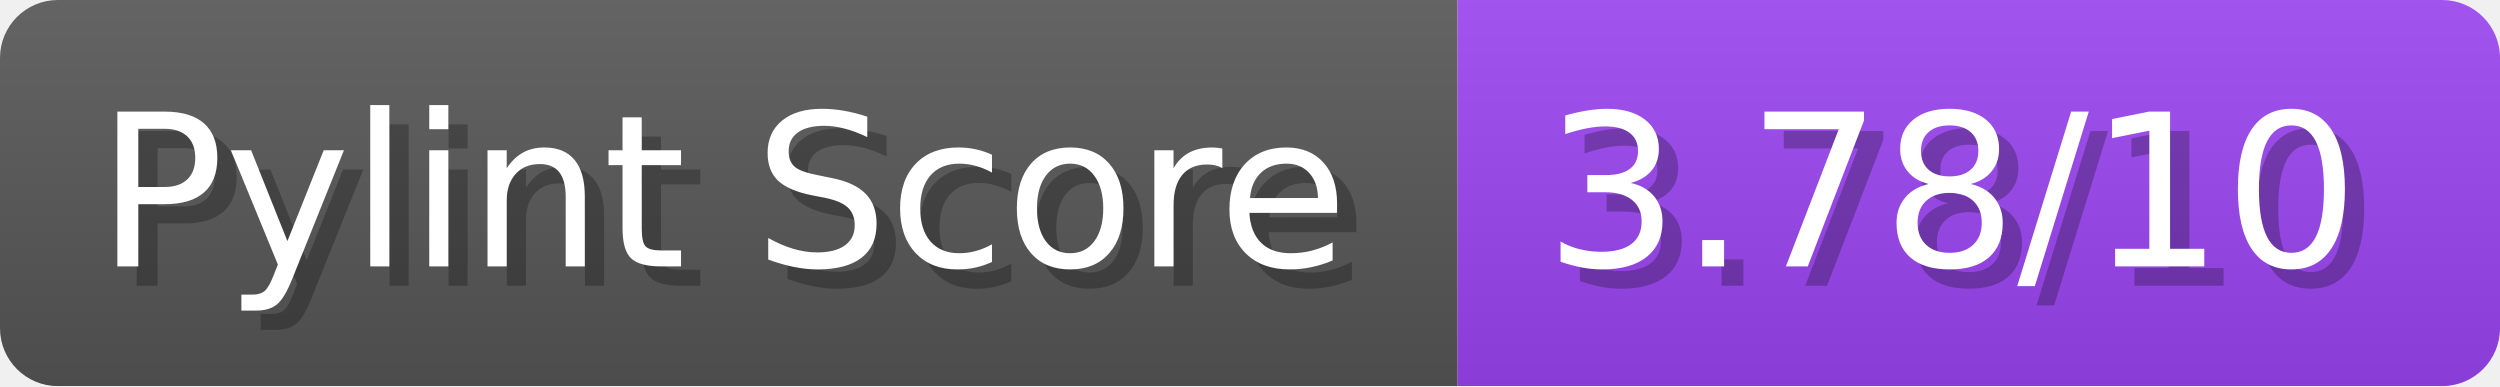
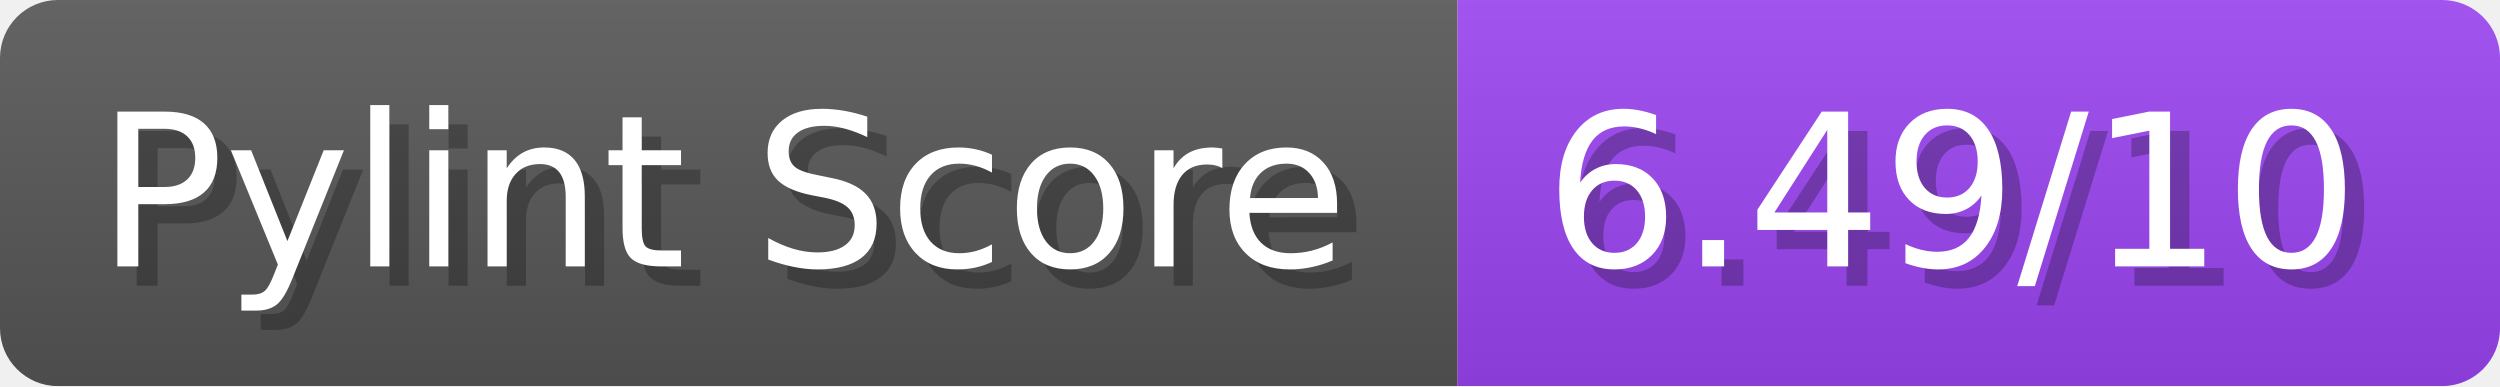
- <svg xmlns="http://www.w3.org/2000/svg" width="129.5" height="20" viewBox="0 0 1295 200" role="img" aria-label="Pylint Score: 3.78/10">
+ <svg xmlns="http://www.w3.org/2000/svg" width="129.5" height="20" viewBox="0 0 1295 200" role="img" aria-label="Pylint Score: 6.49/10">
  <linearGradient id="a" x2="0" y2="100%">
    <stop offset="0" stop-opacity=".1" stop-color="#EEE" />
    <stop offset="1" stop-opacity=".1" />
  </linearGradient>
  <mask id="m">
    <rect width="1295" height="200" rx="30" fill="#FFF" />
  </mask>
  <g mask="url(#m)">
    <rect width="755" height="200" fill="#555" />
    <rect width="540" height="200" fill="#94E" x="755" />
    <rect width="1295" height="200" fill="url(#a)" />
  </g>
  <g aria-hidden="true" fill="#fff" text-anchor="start" font-family="Verdana,DejaVu Sans,sans-serif" font-size="110">
    <text x="60" y="148" textLength="655" fill="#000" opacity="0.25">Pylint Score</text>
    <text x="50" y="138" textLength="655">Pylint Score</text>
-     <text x="810" y="148" textLength="440" fill="#000" opacity="0.25">3.78/10</text>
-     <text x="800" y="138" textLength="440">3.78/10</text>
+     <text x="810" y="148" textLength="440" fill="#000" opacity="0.25">6.49/10</text>
+     <text x="800" y="138" textLength="440">6.49/10</text>
  </g>
</svg>
